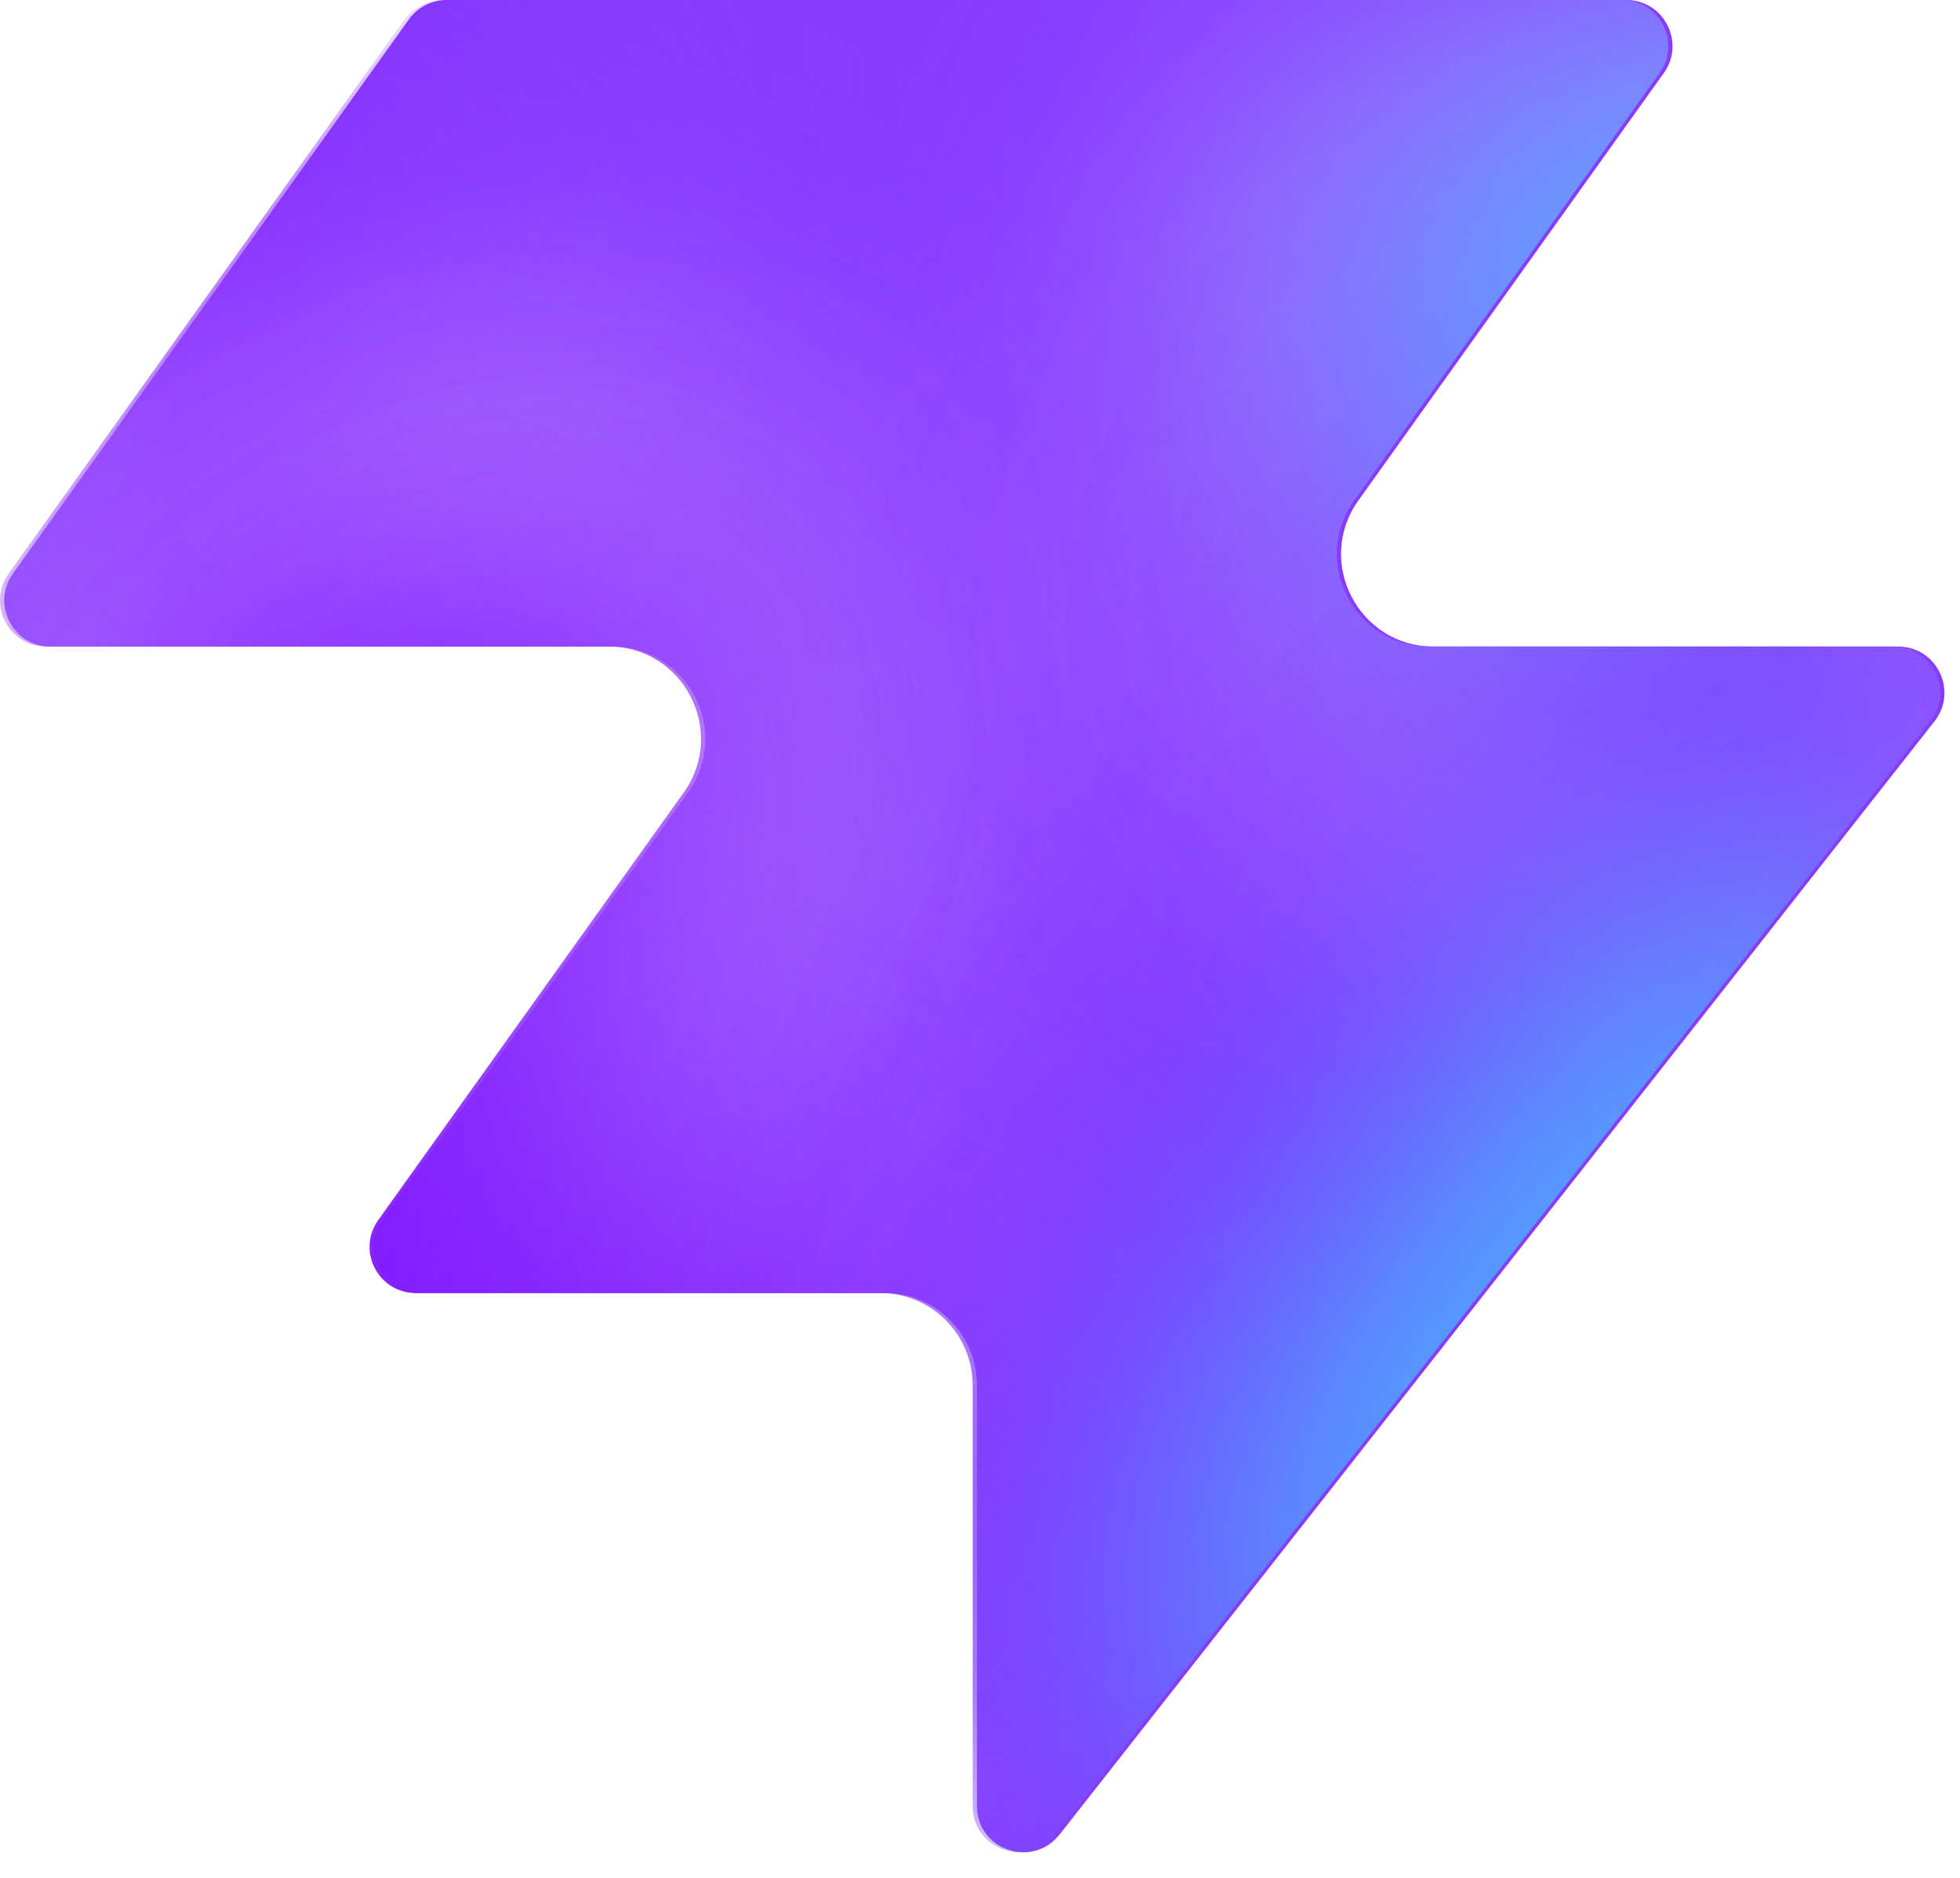
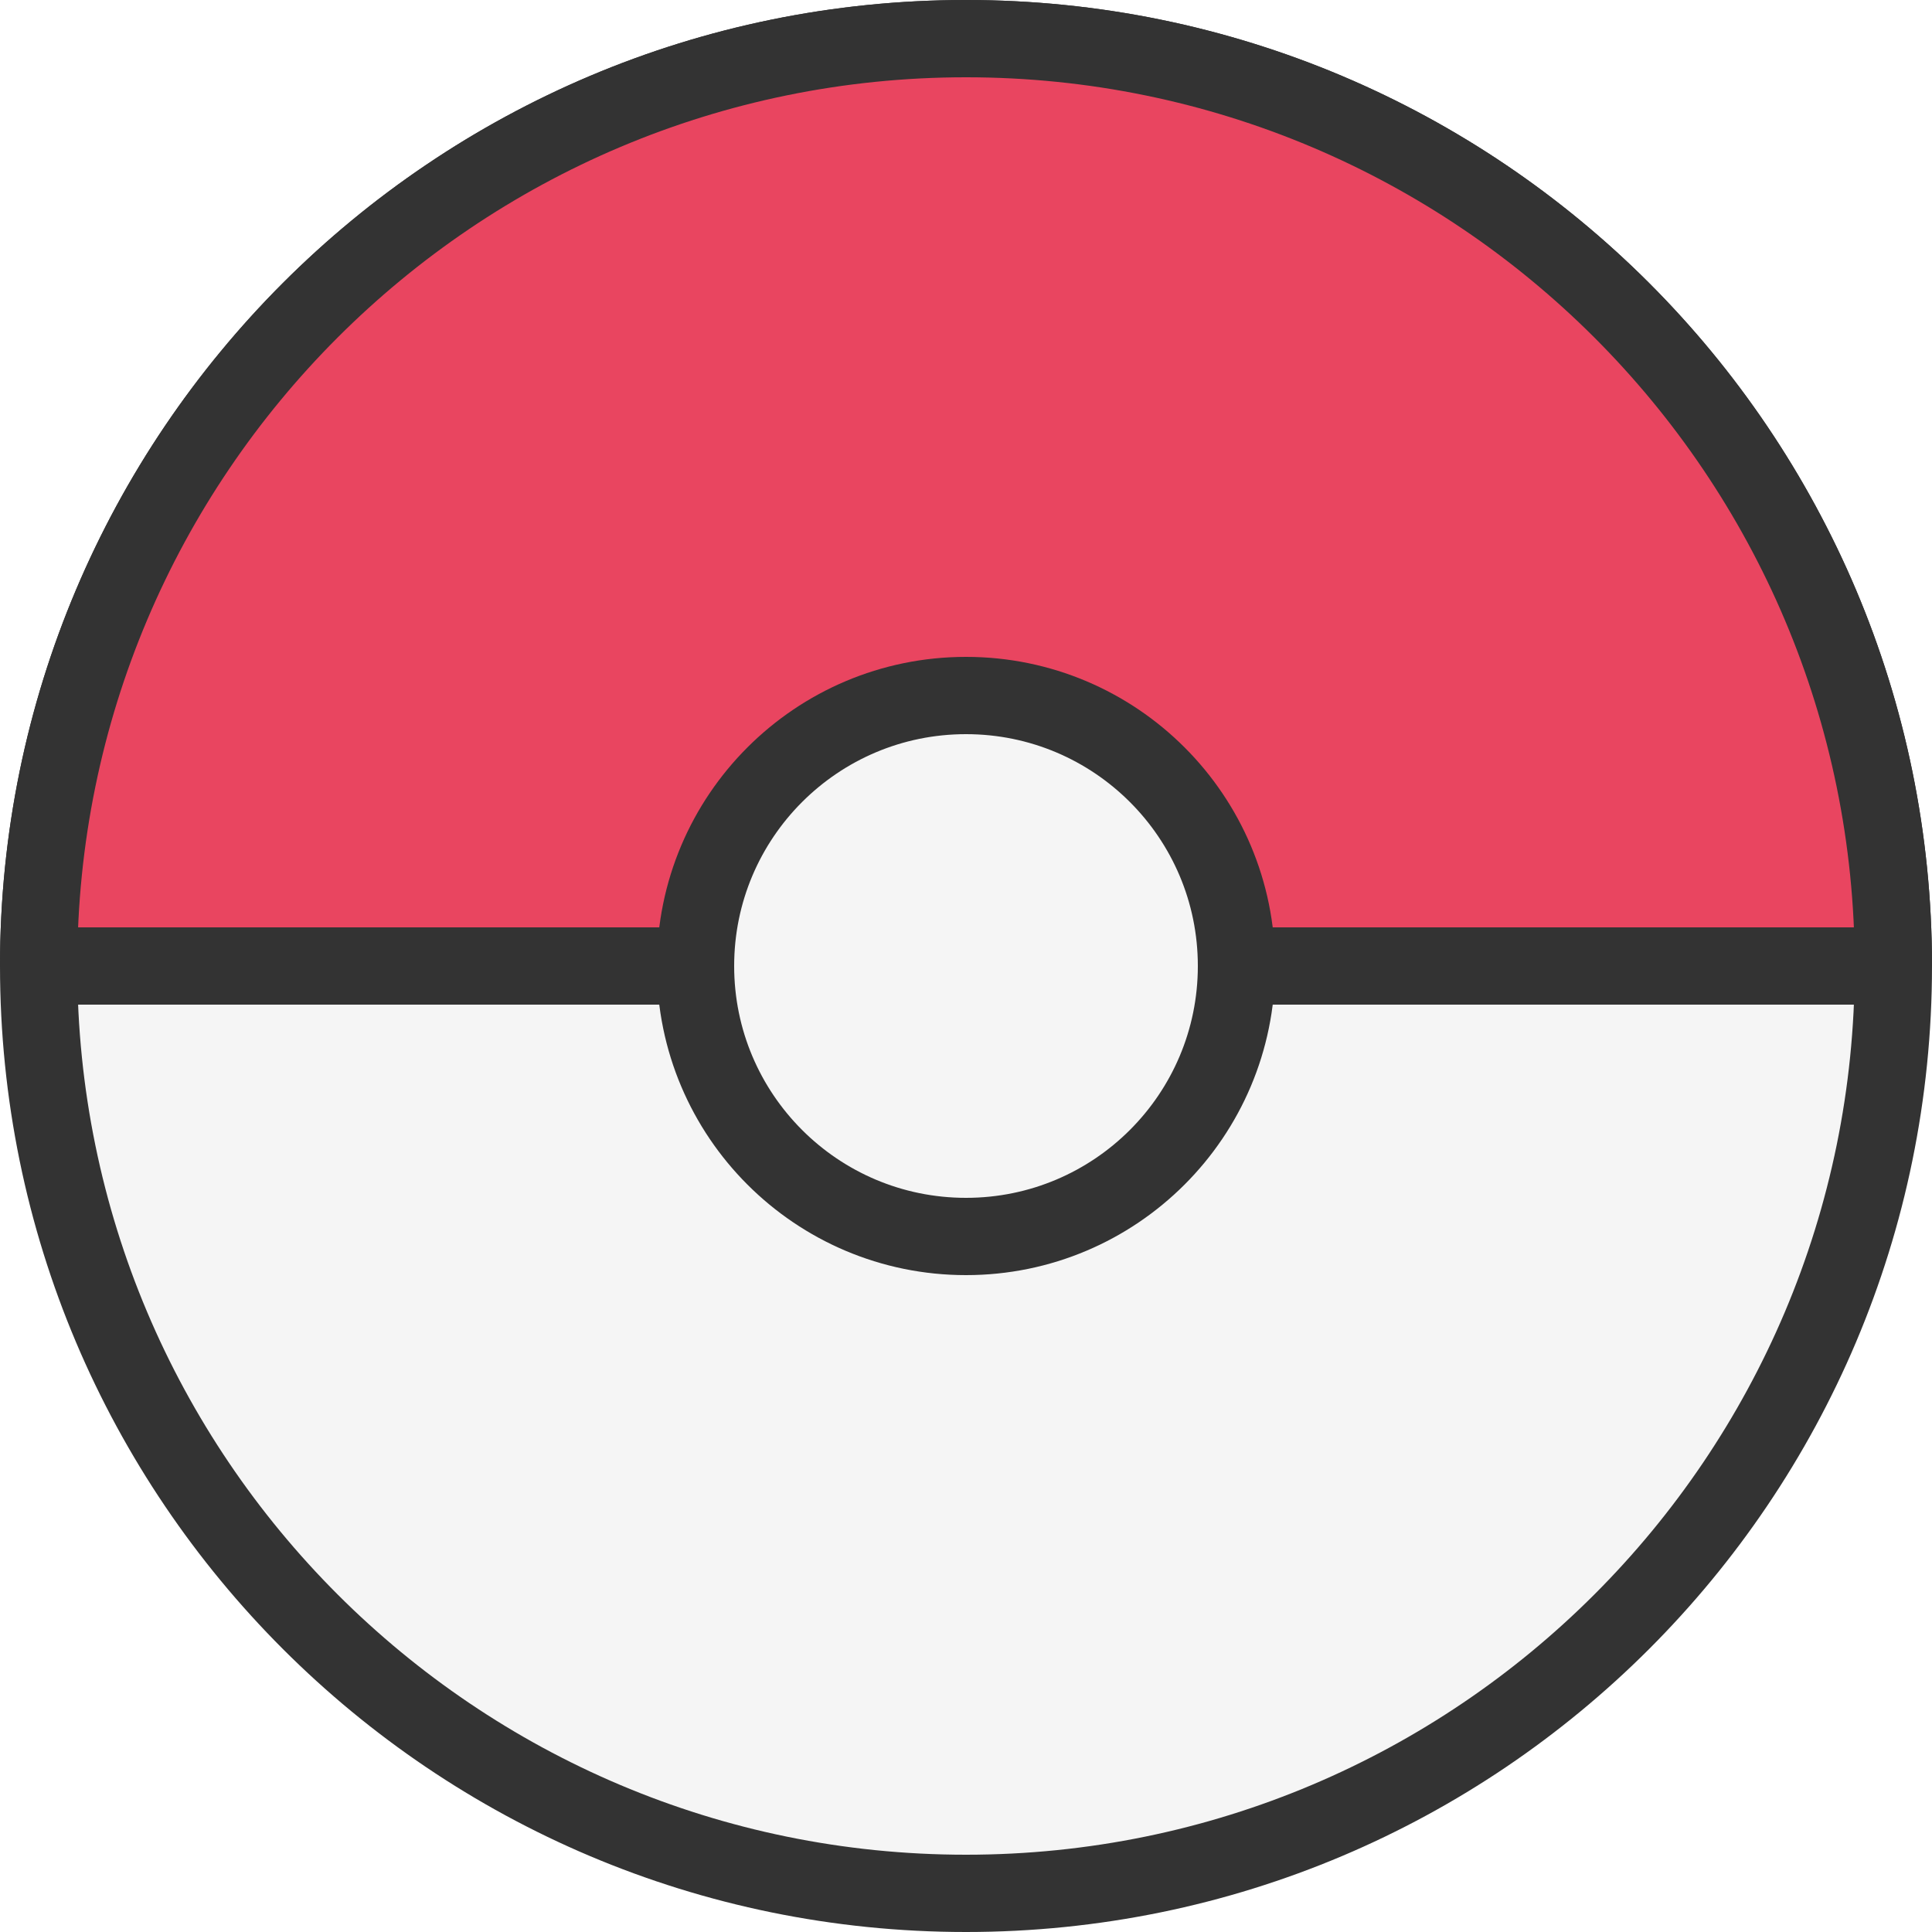
- <svg xmlns="http://www.w3.org/2000/svg" width="48" height="46" fill="none" viewBox="0 0 48 46">
-   <path fill="#863bff" d="M25.946 44.938c-.664.845-2.021.375-2.021-.698V33.937a2.26 2.26 0 0 0-2.262-2.262H10.287c-.92 0-1.456-1.04-.92-1.788l7.48-10.471c1.07-1.497 0-3.578-1.842-3.578H1.237c-.92 0-1.456-1.04-.92-1.788L10.013.474c.214-.297.556-.474.92-.474h28.894c.92 0 1.456 1.04.92 1.788l-7.48 10.471c-1.07 1.498 0 3.579 1.842 3.579h11.377c.943 0 1.473 1.088.89 1.83L25.947 44.94z" style="fill:#863bff;fill:color(display-p3 .525 .23 1);fill-opacity:1" />
-   <mask id="a" width="48" height="46" x="0" y="0" maskUnits="userSpaceOnUse" style="mask-type:alpha">
-     <path fill="#000" d="M25.842 44.938c-.664.844-2.021.375-2.021-.698V33.937a2.26 2.26 0 0 0-2.262-2.262H10.183c-.92 0-1.456-1.04-.92-1.788l7.48-10.471c1.07-1.498 0-3.579-1.842-3.579H1.133c-.92 0-1.456-1.04-.92-1.787L9.91.473c.214-.297.556-.474.92-.474h28.894c.92 0 1.456 1.04.92 1.788l-7.48 10.471c-1.07 1.498 0 3.578 1.842 3.578h11.377c.943 0 1.473 1.088.89 1.832L25.843 44.94z" style="fill:#000;fill-opacity:1" />
-   </mask>
-   <g mask="url(#a)">
-     <g filter="url(#b)">
-       <ellipse cx="5.508" cy="14.704" fill="#ede6ff" rx="5.508" ry="14.704" style="fill:#ede6ff;fill:color(display-p3 .927 .903 1);fill-opacity:1" transform="matrix(.00324 1 1 -.00324 -4.47 31.516)" />
-     </g>
-     <g filter="url(#c)">
-       <ellipse cx="10.399" cy="29.851" fill="#ede6ff" rx="10.399" ry="29.851" style="fill:#ede6ff;fill:color(display-p3 .927 .903 1);fill-opacity:1" transform="matrix(.00324 1 1 -.00324 -39.328 7.883)" />
-     </g>
-     <g filter="url(#d)">
-       <ellipse cx="5.508" cy="30.487" fill="#7e14ff" rx="5.508" ry="30.487" style="fill:#7e14ff;fill:color(display-p3 .492 .077 1);fill-opacity:1" transform="rotate(89.814 -25.913 -14.639)scale(1 -1)" />
-     </g>
-     <g filter="url(#e)">
-       <ellipse cx="5.508" cy="30.599" fill="#7e14ff" rx="5.508" ry="30.599" style="fill:#7e14ff;fill:color(display-p3 .492 .077 1);fill-opacity:1" transform="rotate(89.814 -32.644 -3.334)scale(1 -1)" />
-     </g>
-     <g filter="url(#f)">
-       <ellipse cx="5.508" cy="30.599" fill="#7e14ff" rx="5.508" ry="30.599" style="fill:#7e14ff;fill:color(display-p3 .492 .077 1);fill-opacity:1" transform="matrix(.00324 1 1 -.00324 -34.34 30.47)" />
-     </g>
-     <g filter="url(#g)">
-       <ellipse cx="14.072" cy="22.078" fill="#ede6ff" rx="14.072" ry="22.078" style="fill:#ede6ff;fill:color(display-p3 .927 .903 1);fill-opacity:1" transform="rotate(93.35 24.506 48.493)scale(-1 1)" />
-     </g>
-     <g filter="url(#h)">
-       <ellipse cx="3.47" cy="21.501" fill="#7e14ff" rx="3.47" ry="21.501" style="fill:#7e14ff;fill:color(display-p3 .492 .077 1);fill-opacity:1" transform="rotate(89.009 28.708 47.59)scale(-1 1)" />
-     </g>
-     <g filter="url(#i)">
-       <ellipse cx="3.47" cy="21.501" fill="#7e14ff" rx="3.47" ry="21.501" style="fill:#7e14ff;fill:color(display-p3 .492 .077 1);fill-opacity:1" transform="rotate(89.009 28.708 47.59)scale(-1 1)" />
-     </g>
-     <g filter="url(#j)">
-       <ellipse cx=".387" cy="8.972" fill="#7e14ff" rx="4.407" ry="29.108" style="fill:#7e14ff;fill:color(display-p3 .492 .077 1);fill-opacity:1" transform="rotate(39.51 .387 8.972)" />
-     </g>
-     <g filter="url(#k)">
-       <ellipse cx="47.523" cy="-6.092" fill="#7e14ff" rx="4.407" ry="29.108" style="fill:#7e14ff;fill:color(display-p3 .492 .077 1);fill-opacity:1" transform="rotate(37.892 47.523 -6.092)" />
-     </g>
-     <g filter="url(#l)">
-       <ellipse cx="41.412" cy="6.333" fill="#47bfff" rx="5.971" ry="9.665" style="fill:#47bfff;fill:color(display-p3 .28 .748 1);fill-opacity:1" transform="rotate(37.892 41.412 6.333)" />
-     </g>
-     <g filter="url(#m)">
-       <ellipse cx="-1.879" cy="38.332" fill="#7e14ff" rx="4.407" ry="29.108" style="fill:#7e14ff;fill:color(display-p3 .492 .077 1);fill-opacity:1" transform="rotate(37.892 -1.88 38.332)" />
-     </g>
-     <g filter="url(#n)">
-       <ellipse cx="-1.879" cy="38.332" fill="#7e14ff" rx="4.407" ry="29.108" style="fill:#7e14ff;fill:color(display-p3 .492 .077 1);fill-opacity:1" transform="rotate(37.892 -1.88 38.332)" />
-     </g>
-     <g filter="url(#o)">
-       <ellipse cx="35.651" cy="29.907" fill="#7e14ff" rx="4.407" ry="29.108" style="fill:#7e14ff;fill:color(display-p3 .492 .077 1);fill-opacity:1" transform="rotate(37.892 35.651 29.907)" />
-     </g>
-     <g filter="url(#p)">
-       <ellipse cx="38.418" cy="32.4" fill="#47bfff" rx="5.971" ry="15.297" style="fill:#47bfff;fill:color(display-p3 .28 .748 1);fill-opacity:1" transform="rotate(37.892 38.418 32.4)" />
-     </g>
-   </g>
-   <defs>
-     <filter id="b" width="60.045" height="41.654" x="-19.77" y="16.149" color-interpolation-filters="sRGB" filterUnits="userSpaceOnUse">
-       <feFlood flood-opacity="0" result="BackgroundImageFix" />
-       <feBlend in="SourceGraphic" in2="BackgroundImageFix" result="shape" />
-       <feGaussianBlur result="effect1_foregroundBlur_2002_17158" stdDeviation="7.659" />
-     </filter>
-     <filter id="c" width="90.34" height="51.437" x="-54.613" y="-7.533" color-interpolation-filters="sRGB" filterUnits="userSpaceOnUse">
-       <feFlood flood-opacity="0" result="BackgroundImageFix" />
-       <feBlend in="SourceGraphic" in2="BackgroundImageFix" result="shape" />
-       <feGaussianBlur result="effect1_foregroundBlur_2002_17158" stdDeviation="7.659" />
-     </filter>
-     <filter id="d" width="79.355" height="29.4" x="-49.64" y="2.03" color-interpolation-filters="sRGB" filterUnits="userSpaceOnUse">
-       <feFlood flood-opacity="0" result="BackgroundImageFix" />
-       <feBlend in="SourceGraphic" in2="BackgroundImageFix" result="shape" />
-       <feGaussianBlur result="effect1_foregroundBlur_2002_17158" stdDeviation="4.596" />
-     </filter>
-     <filter id="e" width="79.579" height="29.4" x="-45.045" y="20.029" color-interpolation-filters="sRGB" filterUnits="userSpaceOnUse">
-       <feFlood flood-opacity="0" result="BackgroundImageFix" />
-       <feBlend in="SourceGraphic" in2="BackgroundImageFix" result="shape" />
-       <feGaussianBlur result="effect1_foregroundBlur_2002_17158" stdDeviation="4.596" />
-     </filter>
-     <filter id="f" width="79.579" height="29.4" x="-43.513" y="21.178" color-interpolation-filters="sRGB" filterUnits="userSpaceOnUse">
-       <feFlood flood-opacity="0" result="BackgroundImageFix" />
-       <feBlend in="SourceGraphic" in2="BackgroundImageFix" result="shape" />
-       <feGaussianBlur result="effect1_foregroundBlur_2002_17158" stdDeviation="4.596" />
-     </filter>
-     <filter id="g" width="74.749" height="58.852" x="15.756" y="-17.901" color-interpolation-filters="sRGB" filterUnits="userSpaceOnUse">
-       <feFlood flood-opacity="0" result="BackgroundImageFix" />
-       <feBlend in="SourceGraphic" in2="BackgroundImageFix" result="shape" />
-       <feGaussianBlur result="effect1_foregroundBlur_2002_17158" stdDeviation="7.659" />
-     </filter>
-     <filter id="h" width="61.377" height="25.362" x="23.548" y="2.284" color-interpolation-filters="sRGB" filterUnits="userSpaceOnUse">
-       <feFlood flood-opacity="0" result="BackgroundImageFix" />
-       <feBlend in="SourceGraphic" in2="BackgroundImageFix" result="shape" />
-       <feGaussianBlur result="effect1_foregroundBlur_2002_17158" stdDeviation="4.596" />
-     </filter>
-     <filter id="i" width="61.377" height="25.362" x="23.548" y="2.284" color-interpolation-filters="sRGB" filterUnits="userSpaceOnUse">
-       <feFlood flood-opacity="0" result="BackgroundImageFix" />
-       <feBlend in="SourceGraphic" in2="BackgroundImageFix" result="shape" />
-       <feGaussianBlur result="effect1_foregroundBlur_2002_17158" stdDeviation="4.596" />
-     </filter>
-     <filter id="j" width="56.045" height="63.649" x="-27.636" y="-22.853" color-interpolation-filters="sRGB" filterUnits="userSpaceOnUse">
-       <feFlood flood-opacity="0" result="BackgroundImageFix" />
-       <feBlend in="SourceGraphic" in2="BackgroundImageFix" result="shape" />
-       <feGaussianBlur result="effect1_foregroundBlur_2002_17158" stdDeviation="4.596" />
-     </filter>
-     <filter id="k" width="54.814" height="64.646" x="20.116" y="-38.415" color-interpolation-filters="sRGB" filterUnits="userSpaceOnUse">
-       <feFlood flood-opacity="0" result="BackgroundImageFix" />
-       <feBlend in="SourceGraphic" in2="BackgroundImageFix" result="shape" />
-       <feGaussianBlur result="effect1_foregroundBlur_2002_17158" stdDeviation="4.596" />
-     </filter>
-     <filter id="l" width="33.541" height="35.313" x="24.641" y="-11.323" color-interpolation-filters="sRGB" filterUnits="userSpaceOnUse">
-       <feFlood flood-opacity="0" result="BackgroundImageFix" />
-       <feBlend in="SourceGraphic" in2="BackgroundImageFix" result="shape" />
-       <feGaussianBlur result="effect1_foregroundBlur_2002_17158" stdDeviation="4.596" />
-     </filter>
-     <filter id="m" width="54.814" height="64.646" x="-29.286" y="6.009" color-interpolation-filters="sRGB" filterUnits="userSpaceOnUse">
-       <feFlood flood-opacity="0" result="BackgroundImageFix" />
-       <feBlend in="SourceGraphic" in2="BackgroundImageFix" result="shape" />
-       <feGaussianBlur result="effect1_foregroundBlur_2002_17158" stdDeviation="4.596" />
-     </filter>
-     <filter id="n" width="54.814" height="64.646" x="-29.286" y="6.009" color-interpolation-filters="sRGB" filterUnits="userSpaceOnUse">
-       <feFlood flood-opacity="0" result="BackgroundImageFix" />
-       <feBlend in="SourceGraphic" in2="BackgroundImageFix" result="shape" />
-       <feGaussianBlur result="effect1_foregroundBlur_2002_17158" stdDeviation="4.596" />
-     </filter>
-     <filter id="o" width="54.814" height="64.646" x="8.244" y="-2.416" color-interpolation-filters="sRGB" filterUnits="userSpaceOnUse">
-       <feFlood flood-opacity="0" result="BackgroundImageFix" />
-       <feBlend in="SourceGraphic" in2="BackgroundImageFix" result="shape" />
-       <feGaussianBlur result="effect1_foregroundBlur_2002_17158" stdDeviation="4.596" />
-     </filter>
-     <filter id="p" width="39.409" height="43.623" x="18.713" y="10.588" color-interpolation-filters="sRGB" filterUnits="userSpaceOnUse">
-       <feFlood flood-opacity="0" result="BackgroundImageFix" />
-       <feBlend in="SourceGraphic" in2="BackgroundImageFix" result="shape" />
-       <feGaussianBlur result="effect1_foregroundBlur_2002_17158" stdDeviation="4.596" />
-     </filter>
-   </defs>
+ <svg xmlns="http://www.w3.org/2000/svg" viewBox="0 0 100 100">
+   <circle cx="50" cy="50" r="48" fill="#f5f5f5" stroke="#333" stroke-width="4" />
+   <path d="M2,50 a48,48 0 0,1 96,0" fill="#e94560" stroke="#333" stroke-width="4" />
+   <line x1="2" y1="50" x2="98" y2="50" stroke="#333" stroke-width="4" />
+   <circle cx="50" cy="50" r="14" fill="#f5f5f5" stroke="#333" stroke-width="4" />
</svg>
